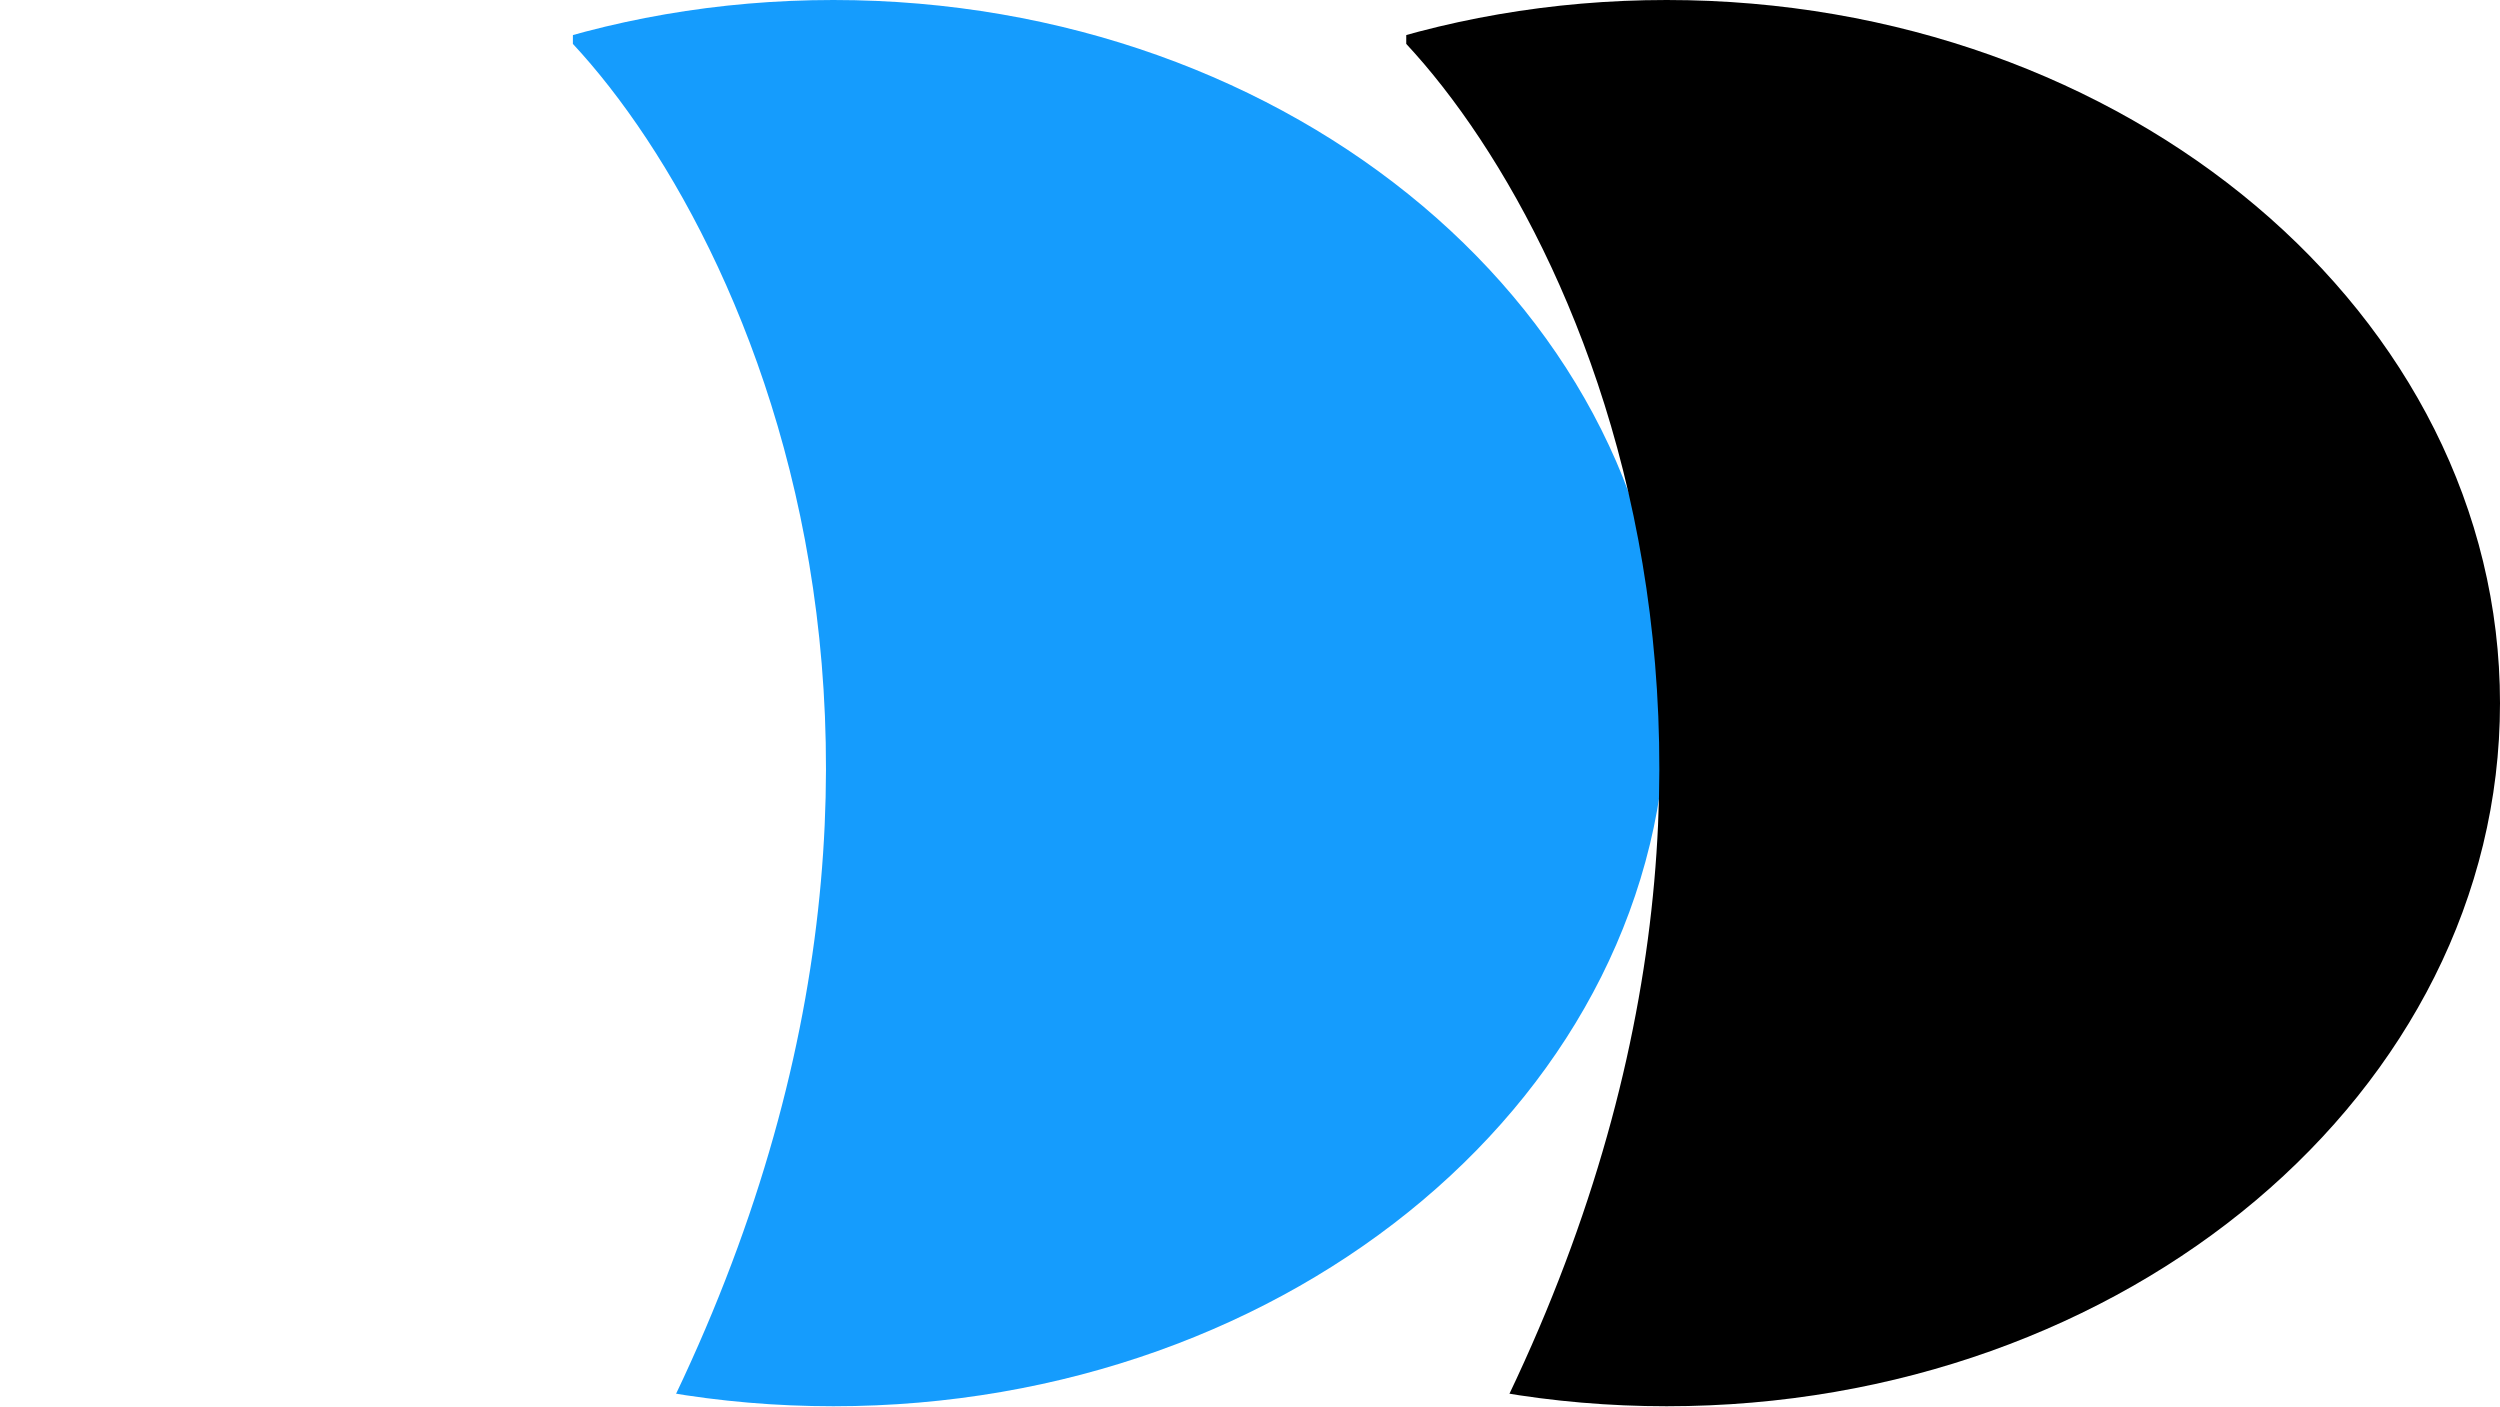
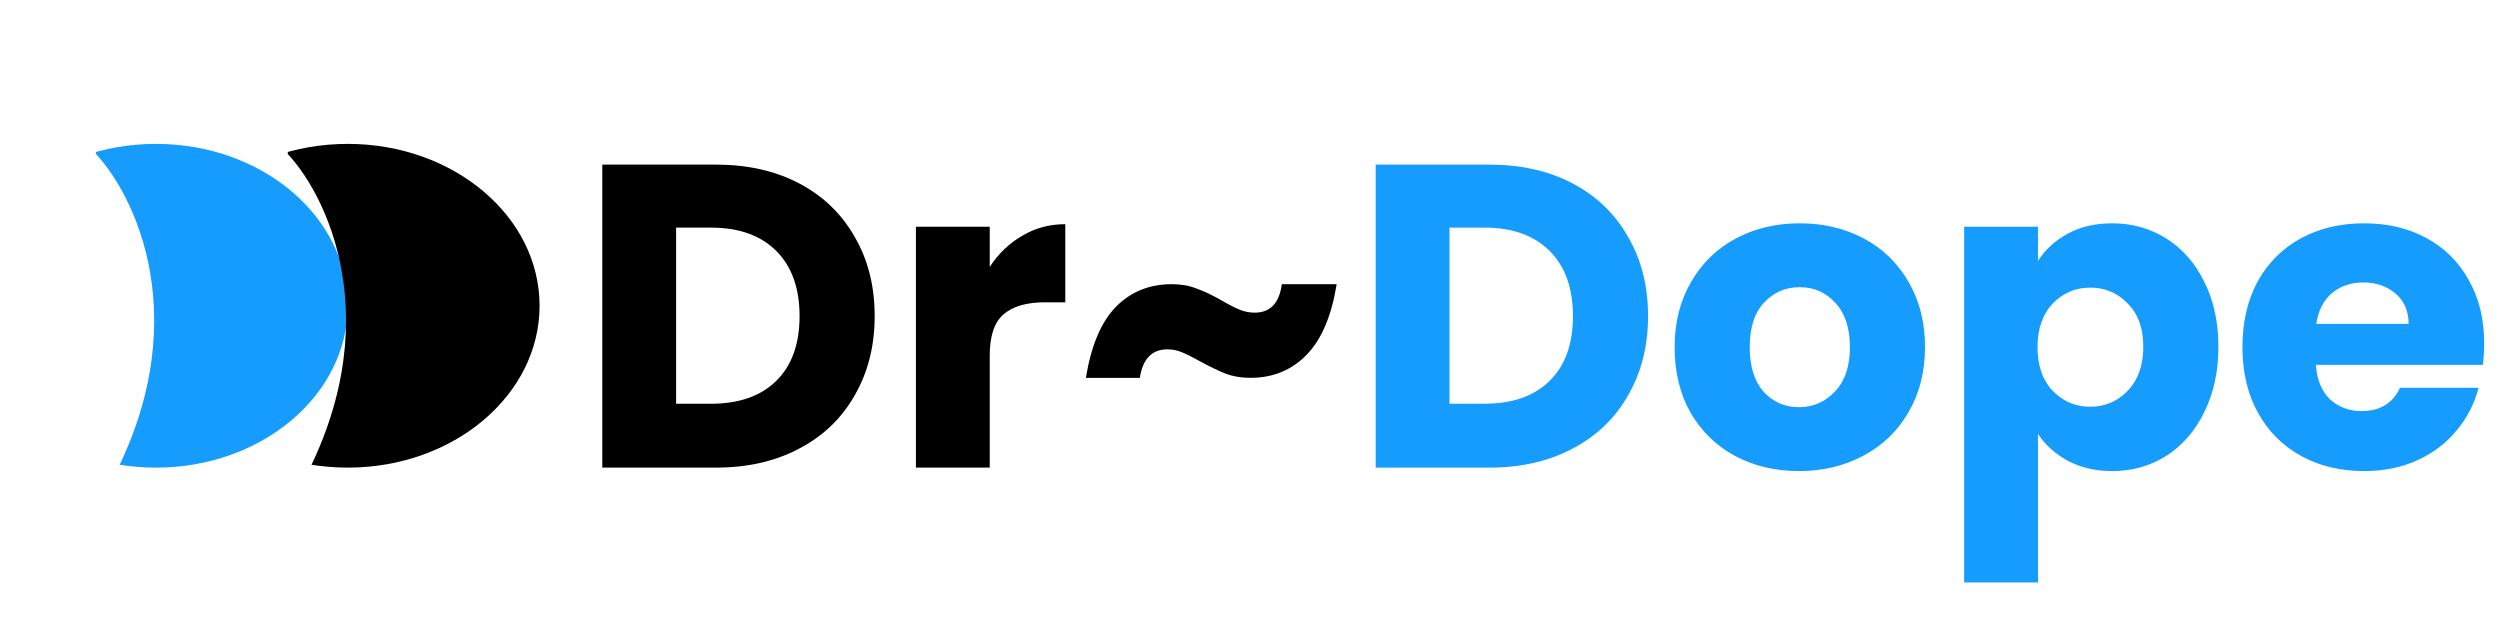
- <svg xmlns="http://www.w3.org/2000/svg" width="32" height="18" viewBox="0 0 32 18" fill="none">
-   <mask id="mask0_97_181" style="mask-type:alpha" maskUnits="userSpaceOnUse" x="0" y="0" width="22" height="18">
-     <ellipse cx="10.667" cy="9" rx="10.667" ry="9" fill="#159CFD" />
+ <svg xmlns="http://www.w3.org/2000/svg" width="139" height="35" viewBox="0 0 139 35" fill="none">
+   <path d="M39.8 9.152C41.576 9.152 43.128 9.504 44.456 10.208C45.784 10.912 46.808 11.904 47.528 13.184C48.264 14.448 48.632 15.912 48.632 17.576C48.632 19.224 48.264 20.688 47.528 21.968C46.808 23.248 45.776 24.24 44.432 24.944C43.104 25.648 41.56 26 39.8 26H33.488V9.152H39.8ZM39.536 22.448C41.088 22.448 42.296 22.024 43.16 21.176C44.024 20.328 44.456 19.128 44.456 17.576C44.456 16.024 44.024 14.816 43.16 13.952C42.296 13.088 41.088 12.656 39.536 12.656H37.592V22.448H39.536ZM55.029 14.84C55.51 14.104 56.109 13.528 56.83 13.112C57.55 12.68 58.349 12.464 59.23 12.464V16.808H58.102C57.078 16.808 56.309 17.032 55.797 17.48C55.285 17.912 55.029 18.68 55.029 19.784V26H50.925V12.608H55.029V14.84ZM60.375 21.008C60.663 19.232 61.215 17.92 62.031 17.072C62.863 16.224 63.903 15.8 65.151 15.8C65.663 15.8 66.119 15.88 66.519 16.04C66.935 16.184 67.407 16.408 67.935 16.712C68.319 16.936 68.647 17.104 68.919 17.216C69.191 17.328 69.471 17.384 69.759 17.384C70.623 17.384 71.127 16.856 71.271 15.8H74.319C74.031 17.576 73.471 18.888 72.639 19.736C71.807 20.584 70.767 21.008 69.519 21.008C69.007 21.008 68.543 20.928 68.127 20.768C67.727 20.608 67.263 20.384 66.735 20.096C66.335 19.872 65.999 19.704 65.727 19.592C65.471 19.48 65.199 19.424 64.911 19.424C64.047 19.424 63.535 19.952 63.375 21.008H60.375Z" fill="black" />
+   <path d="M82.8 9.152C84.576 9.152 86.128 9.504 87.456 10.208C88.784 10.912 89.808 11.904 90.528 13.184C91.264 14.448 91.632 15.912 91.632 17.576C91.632 19.224 91.264 20.688 90.528 21.968C89.808 23.248 88.776 24.24 87.432 24.944C86.104 25.648 84.56 26 82.8 26H76.488V9.152H82.8ZM82.536 22.448C84.088 22.448 85.296 22.024 86.16 21.176C87.024 20.328 87.456 19.128 87.456 17.576C87.456 16.024 87.024 14.816 86.16 13.952C85.296 13.088 84.088 12.656 82.536 12.656H80.592V22.448H82.536ZM100.022 26.192C98.71 26.192 97.525 25.912 96.469 25.352C95.43 24.792 94.606 23.992 93.998 22.952C93.406 21.912 93.109 20.696 93.109 19.304C93.109 17.928 93.413 16.72 94.022 15.68C94.629 14.624 95.462 13.816 96.517 13.256C97.573 12.696 98.757 12.416 100.07 12.416C101.382 12.416 102.566 12.696 103.622 13.256C104.678 13.816 105.51 14.624 106.118 15.68C106.726 16.72 107.03 17.928 107.03 19.304C107.03 20.68 106.718 21.896 106.094 22.952C105.486 23.992 104.646 24.792 103.574 25.352C102.518 25.912 101.334 26.192 100.022 26.192ZM100.022 22.64C100.806 22.64 101.47 22.352 102.014 21.776C102.574 21.2 102.854 20.376 102.854 19.304C102.854 18.232 102.582 17.408 102.038 16.832C101.51 16.256 100.854 15.968 100.07 15.968C99.269 15.968 98.606 16.256 98.078 16.832C97.549 17.392 97.285 18.216 97.285 19.304C97.285 20.376 97.541 21.2 98.053 21.776C98.582 22.352 99.237 22.64 100.022 22.64ZM113.311 14.504C113.711 13.88 114.263 13.376 114.967 12.992C115.671 12.608 116.495 12.416 117.439 12.416C118.543 12.416 119.543 12.696 120.439 13.256C121.335 13.816 122.039 14.616 122.551 15.656C123.079 16.696 123.343 17.904 123.343 19.28C123.343 20.656 123.079 21.872 122.551 22.928C122.039 23.968 121.335 24.776 120.439 25.352C119.543 25.912 118.543 26.192 117.439 26.192C116.511 26.192 115.687 26 114.967 25.616C114.263 25.232 113.711 24.736 113.311 24.128V32.384H109.207V12.608H113.311V14.504ZM119.167 19.28C119.167 18.256 118.879 17.456 118.303 16.88C117.743 16.288 117.047 15.992 116.215 15.992C115.399 15.992 114.703 16.288 114.127 16.88C113.567 17.472 113.287 18.28 113.287 19.304C113.287 20.328 113.567 21.136 114.127 21.728C114.703 22.32 115.399 22.616 116.215 22.616C117.031 22.616 117.727 22.32 118.303 21.728C118.879 21.12 119.167 20.304 119.167 19.28ZM138.12 19.088C138.12 19.472 138.096 19.872 138.048 20.288H128.76C128.824 21.12 129.088 21.76 129.552 22.208C130.032 22.64 130.616 22.856 131.304 22.856C132.328 22.856 133.04 22.424 133.44 21.56H137.808C137.584 22.44 137.176 23.232 136.584 23.936C136.008 24.64 135.28 25.192 134.4 25.592C133.52 25.992 132.536 26.192 131.448 26.192C130.136 26.192 128.968 25.912 127.944 25.352C126.92 24.792 126.12 23.992 125.544 22.952C124.968 21.912 124.68 20.696 124.68 19.304C124.68 17.912 124.96 16.696 125.52 15.656C126.096 14.616 126.896 13.816 127.92 13.256C128.944 12.696 130.12 12.416 131.448 12.416C132.744 12.416 133.896 12.688 134.904 13.232C135.912 13.776 136.696 14.552 137.256 15.56C137.832 16.568 138.12 17.744 138.12 19.088ZM133.92 18.008C133.92 17.304 133.68 16.744 133.2 16.328C132.72 15.912 132.12 15.704 131.4 15.704C130.712 15.704 130.128 15.904 129.648 16.304C129.184 16.704 128.896 17.272 128.784 18.008H133.92Z" fill="#159CFD" />
+   <mask id="mask0_1_27" style="mask-type:alpha" maskUnits="userSpaceOnUse" x="-2" y="8" width="22" height="18">
+     <ellipse cx="8.667" cy="17" rx="10.667" ry="9" fill="#159CFD" />
  </mask>
-   <g mask="url(#mask0_97_181)">
-     <path d="M7.333 20.25C13.2 10.8 9.778 3.188 7.333 0.562V-1.688L16 -5.625L30.667 11.812C20.445 18.562 1.467 29.7 7.333 20.25Z" fill="#159CFD" />
+   <g mask="url(#mask0_1_27)">
+     <path d="M5.333 28.25C11.2 18.8 7.778 11.188 5.333 8.562V6.312L14 2.375L28.667 19.812C18.445 26.562 -0.533 37.7 5.333 28.25Z" fill="#159CFD" />
  </g>
-   <mask id="mask1_97_181" style="mask-type:alpha" maskUnits="userSpaceOnUse" x="10" y="0" width="22" height="18">
-     <ellipse cx="21.333" cy="9" rx="10.667" ry="9" fill="#159CFD" />
+   <mask id="mask1_1_27" style="mask-type:alpha" maskUnits="userSpaceOnUse" x="8" y="8" width="22" height="18">
+     <ellipse cx="19.333" cy="17" rx="10.667" ry="9" fill="#159CFD" />
  </mask>
-   <g mask="url(#mask1_97_181)">
-     <path d="M18 20.25C23.867 10.8 20.445 3.188 18 0.562V-1.688L26.667 -5.625L41.333 11.812C31.111 18.562 12.133 29.7 18 20.25Z" fill="black" />
+   <g mask="url(#mask1_1_27)">
+     <path d="M16 28.25C21.867 18.8 18.445 11.188 16 8.562V6.312L24.667 2.375L39.333 19.812C29.111 26.562 10.133 37.7 16 28.25Z" fill="black" />
  </g>
</svg>
